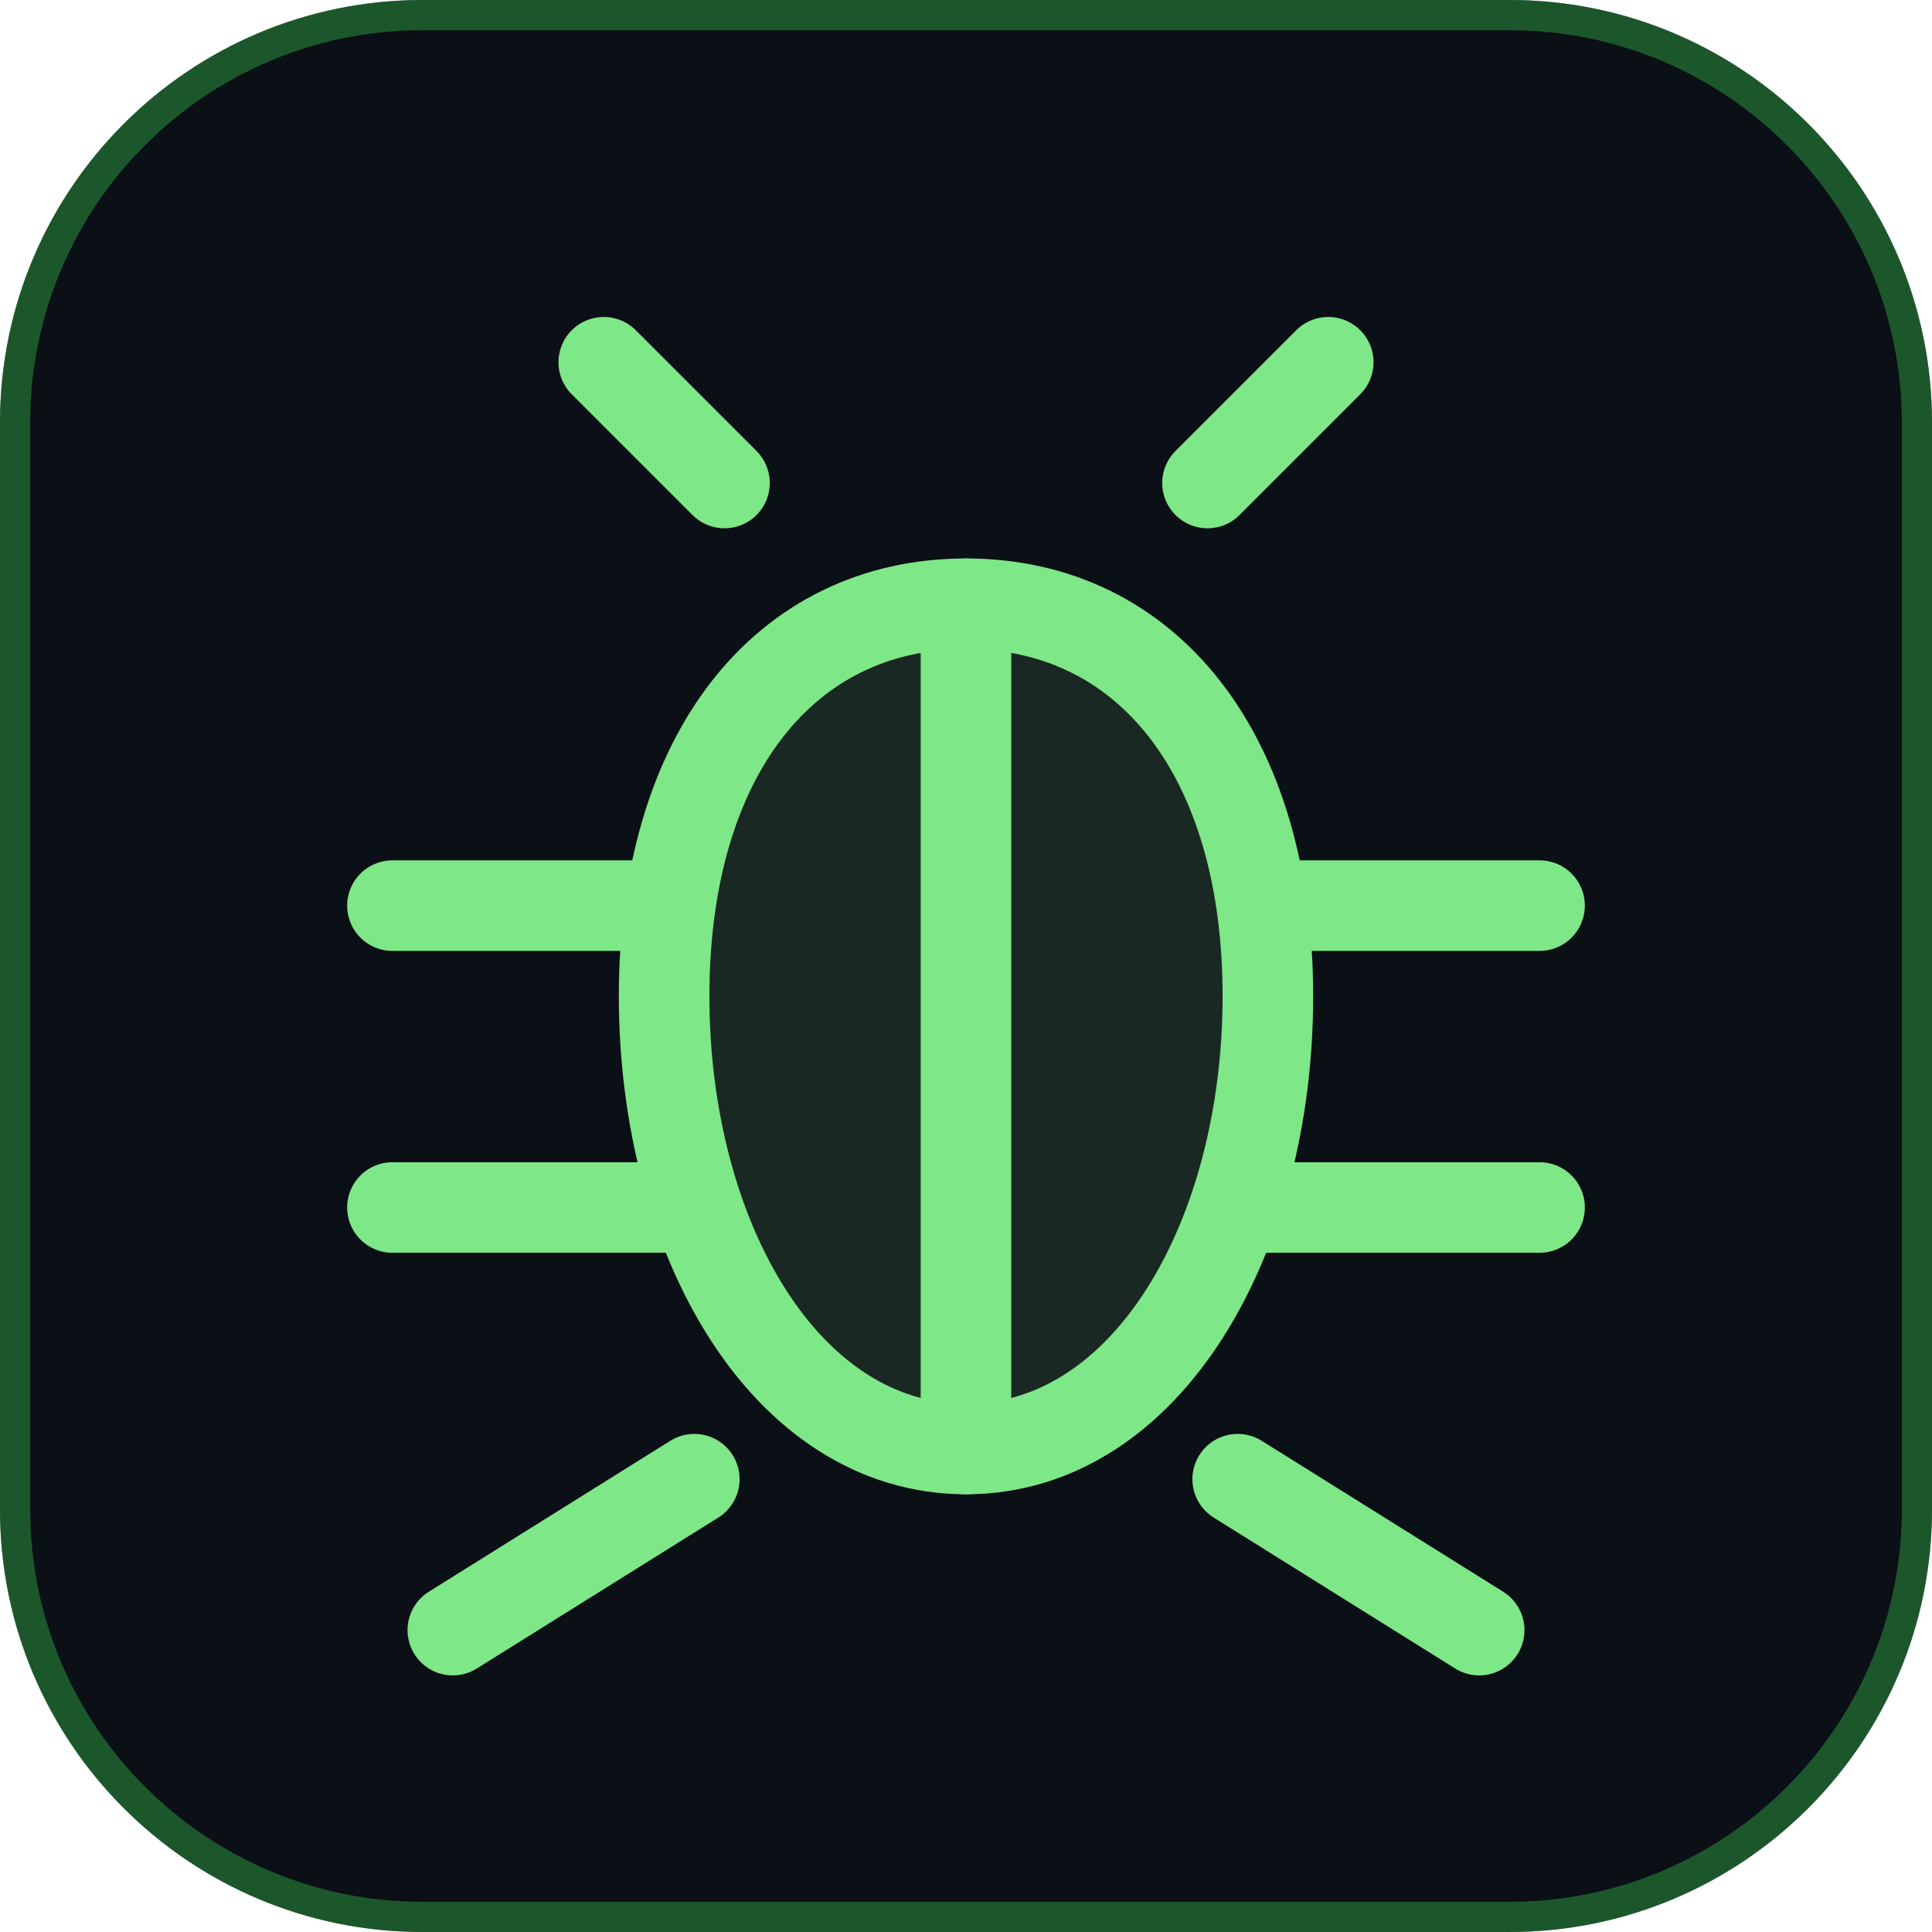
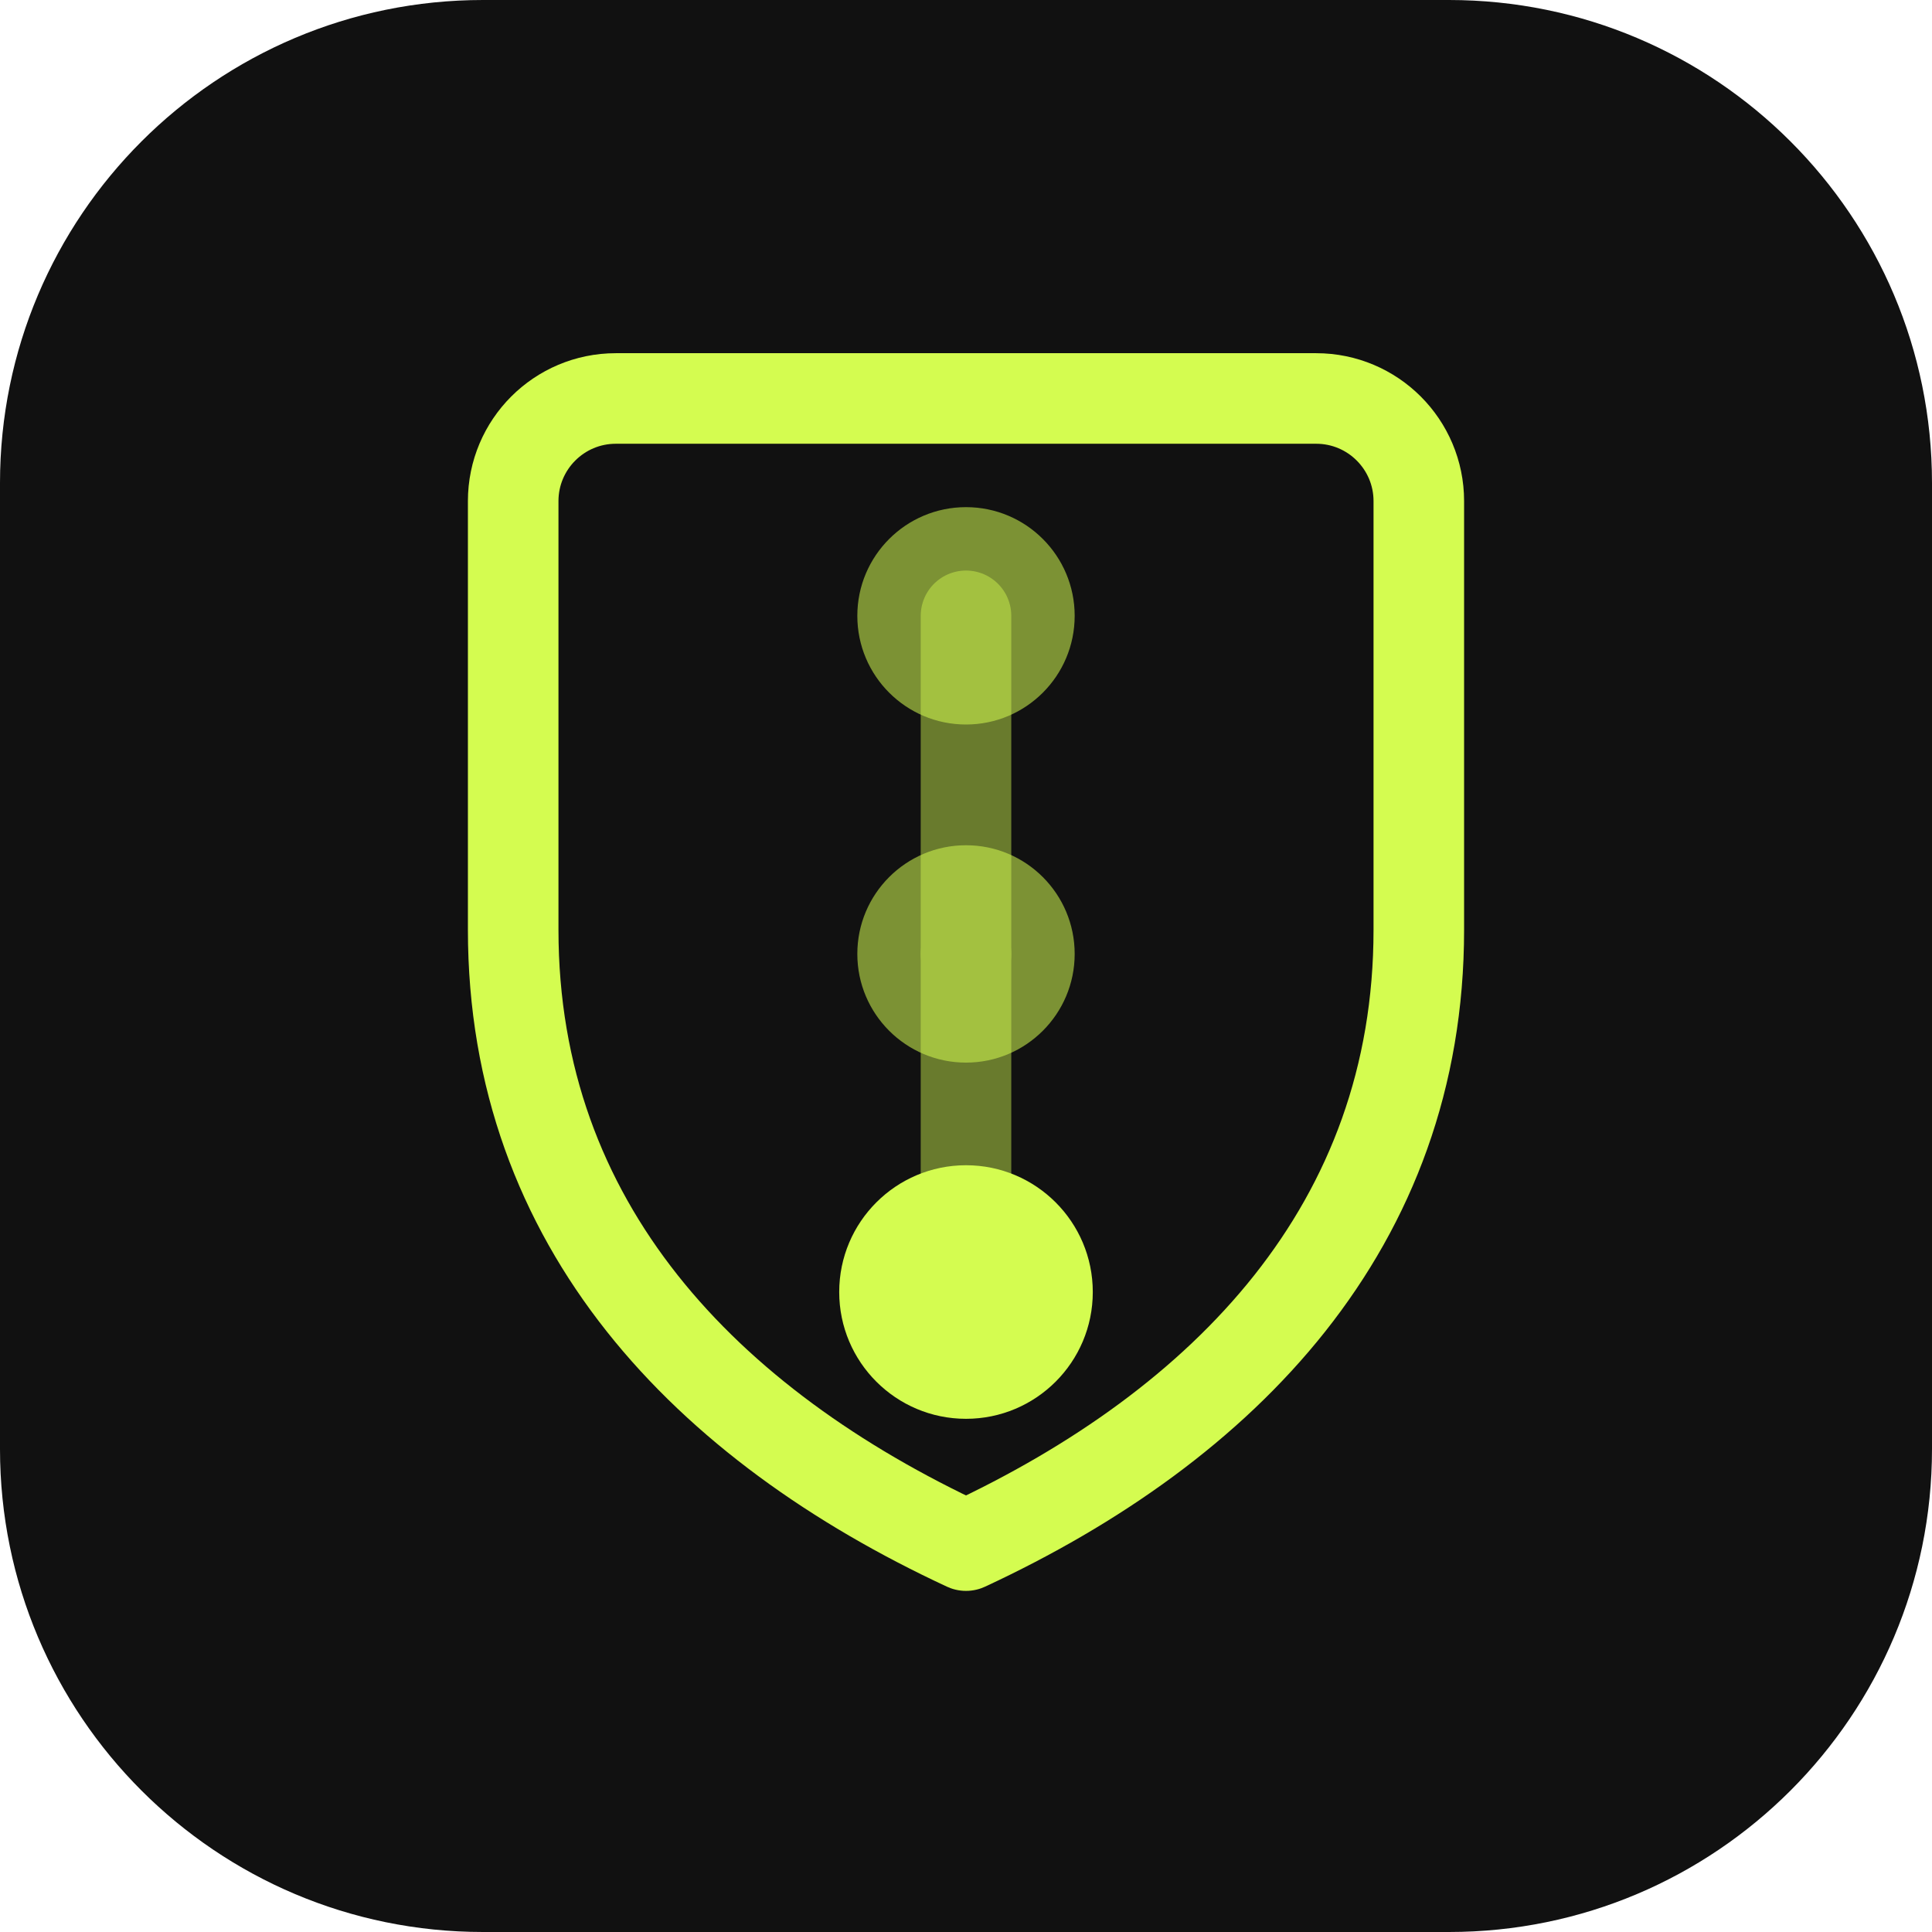
- <svg xmlns="http://www.w3.org/2000/svg" width="64" height="64" viewBox="0 0 64 64" fill="none">
-   <rect width="64" height="64" rx="14" fill="#0b0f16" />
-   <rect x="0.5" y="0.5" width="63" height="63" rx="13.5" stroke="#2ea043" stroke-opacity="0.5" />
-   <g stroke="#7ee787" stroke-width="3" stroke-linecap="round">
-     <path d="M32 20c6 0 10 5 10 13s-4 15-10 15-10-7-10-15 4-13 10-13Z" fill="#7ee787" fill-opacity="0.12" />
-     <path d="M32 20v28" />
-     <path d="M24 16l-4-4M40 16l4-4" />
-     <path d="M22 30h-9M42 30h9M22 40h-9M42 40h9M23 49l-8 5M41 49l8 5" />
+ <svg xmlns="http://www.w3.org/2000/svg" width="64" height="64" viewBox="0 0 32 32" fill="none">
+   <rect width="32" height="32" rx="8" fill="#111111" />
+   <g transform="translate(4 4)">
+     <path d="M6.2 2.6H17.8A1.7 1.7 0 0 1 19.5 4.3V11.4C19.5 16.3 16.3 19.6 12 21.6C7.7 19.6 4.5 16.3 4.5 11.4V4.3A1.7 1.7 0 0 1 6.2 2.6Z" stroke="#d4fc50" stroke-width="1.5" stroke-linejoin="round" />
+     <g stroke="#d4fc50" stroke-width="1.5" stroke-linecap="round" opacity="0.45">
+       <line x1="12" y1="6.2" x2="12" y2="11.8" />
+       <line x1="12" y1="11.8" x2="12" y2="17.4" />
+     </g>
+     <g fill="#d4fc50" opacity="0.55">
+       <circle cx="12" cy="6.2" r="1.8" />
+       <circle cx="12" cy="11.8" r="1.8" />
+     </g>
+     <circle cx="12" cy="17.4" r="2.1" fill="#d4fc50" />
  </g>
</svg>
